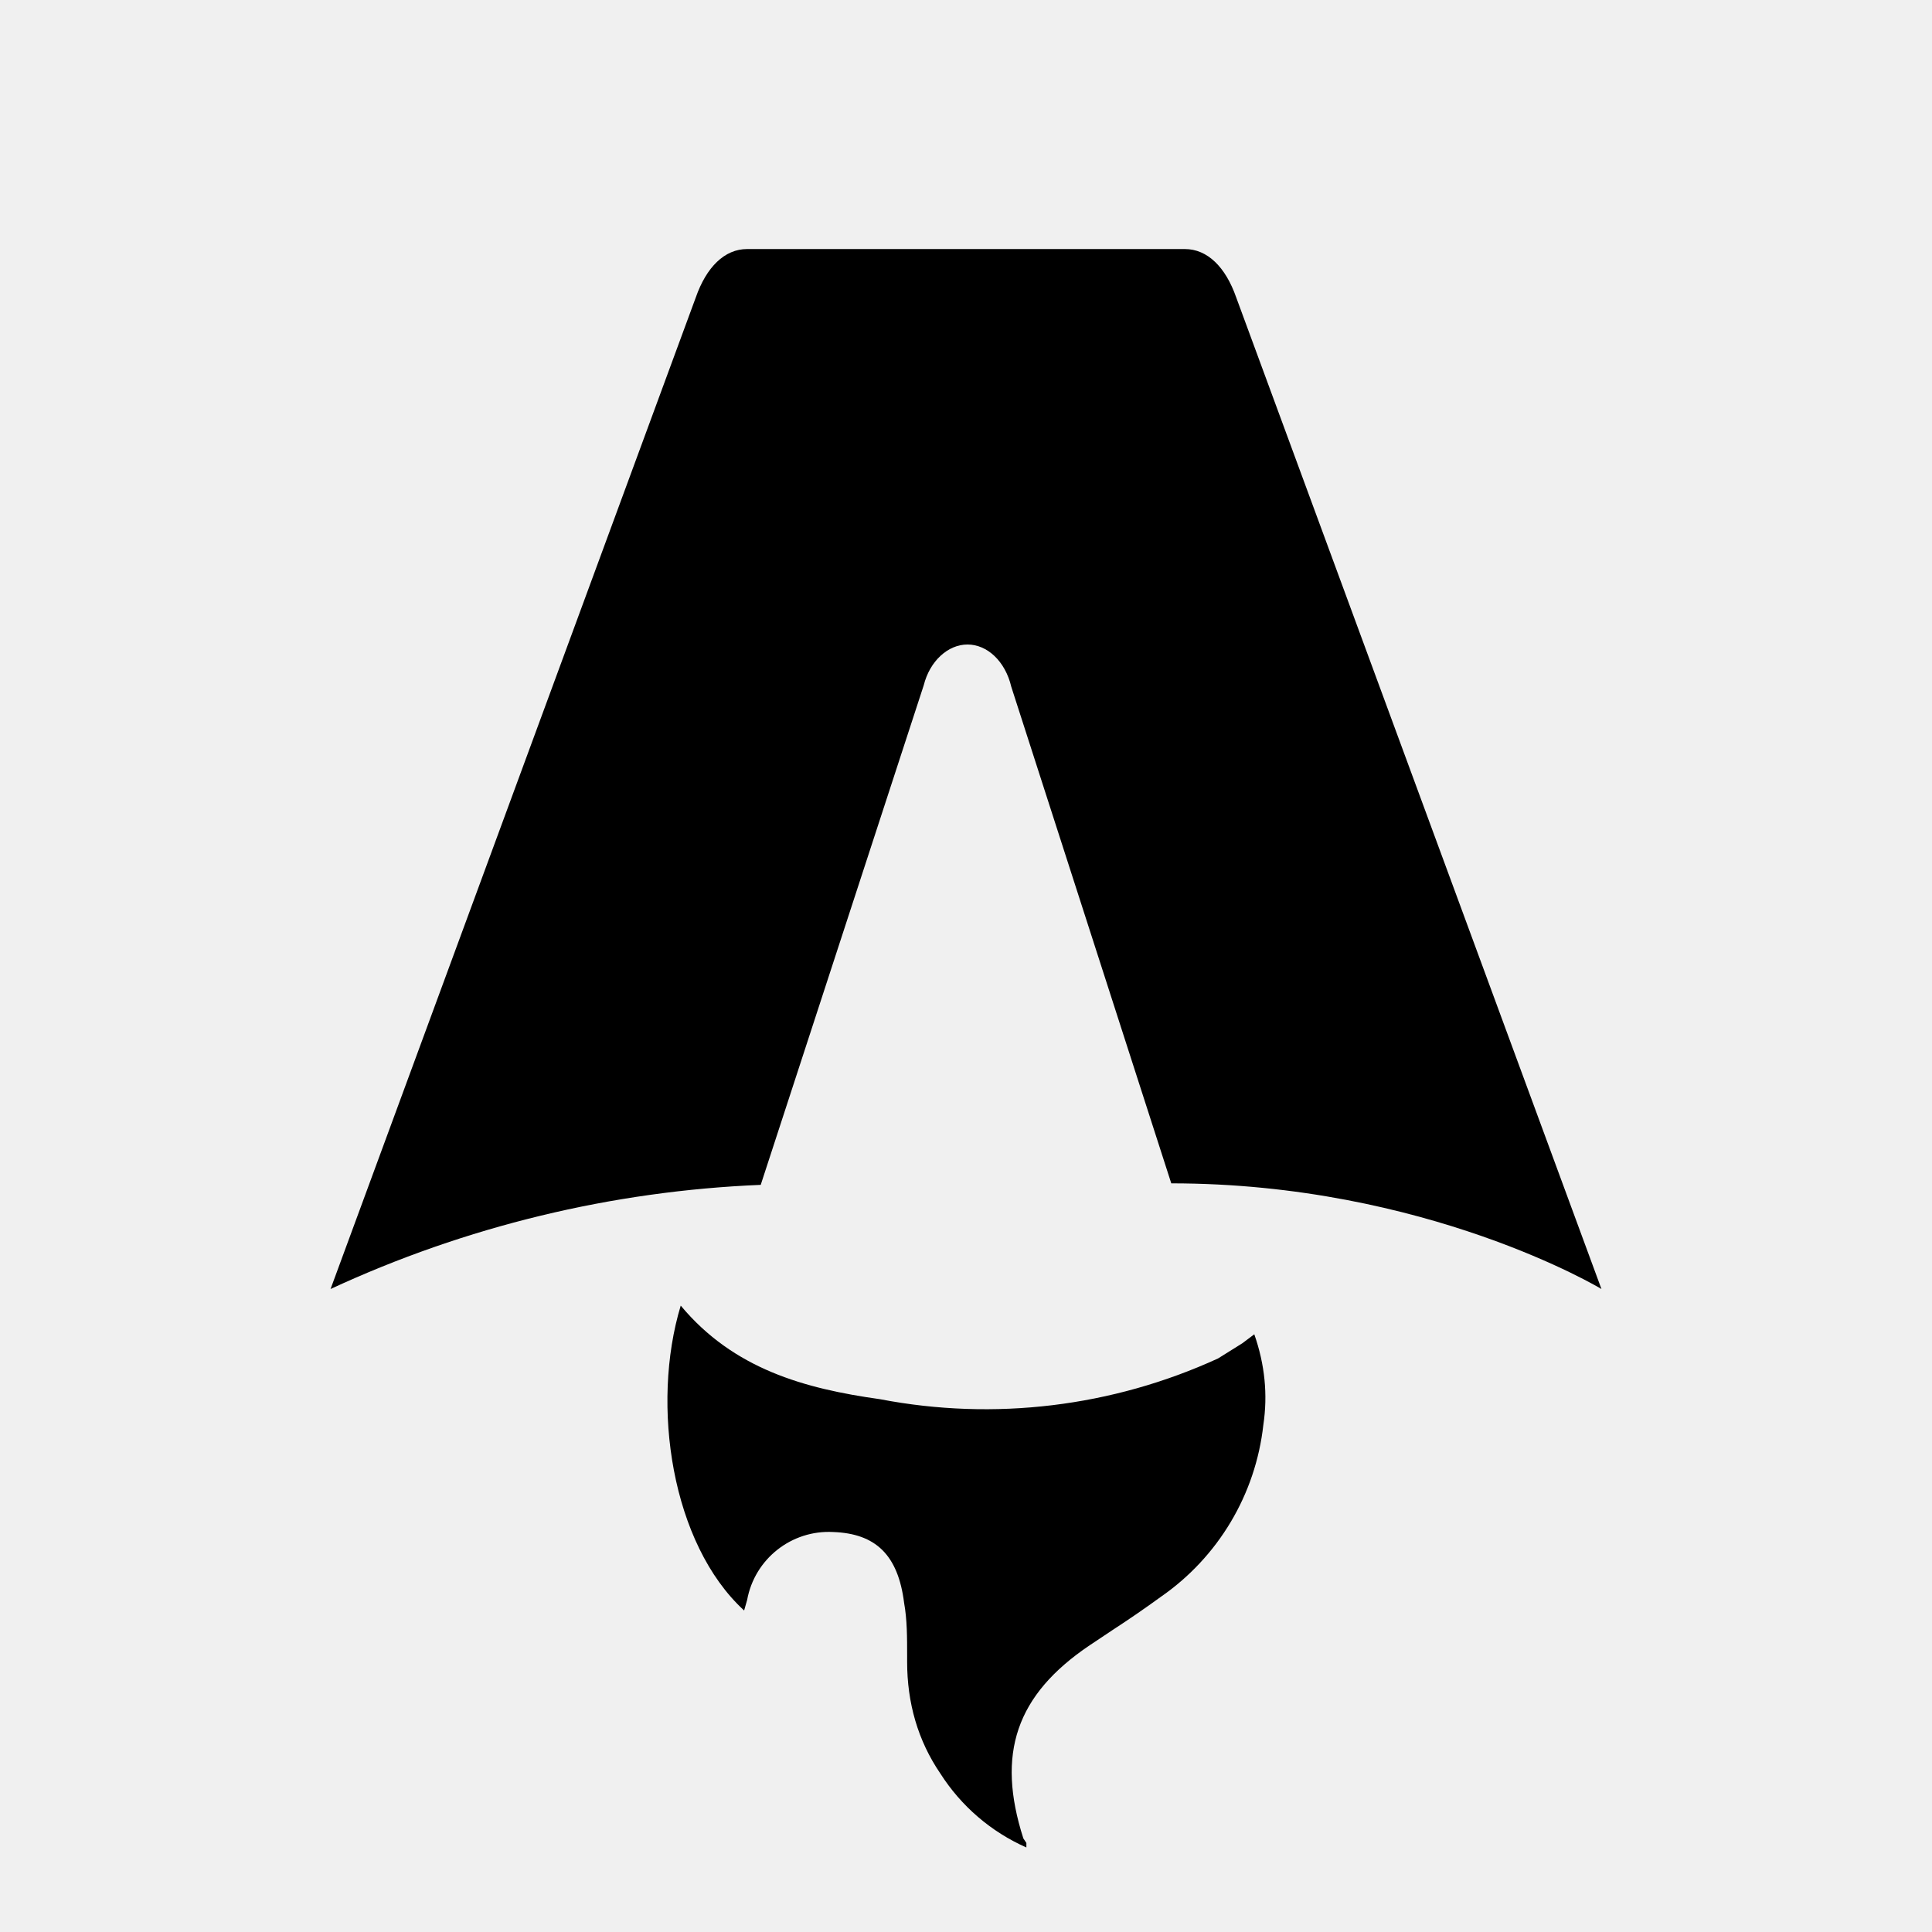
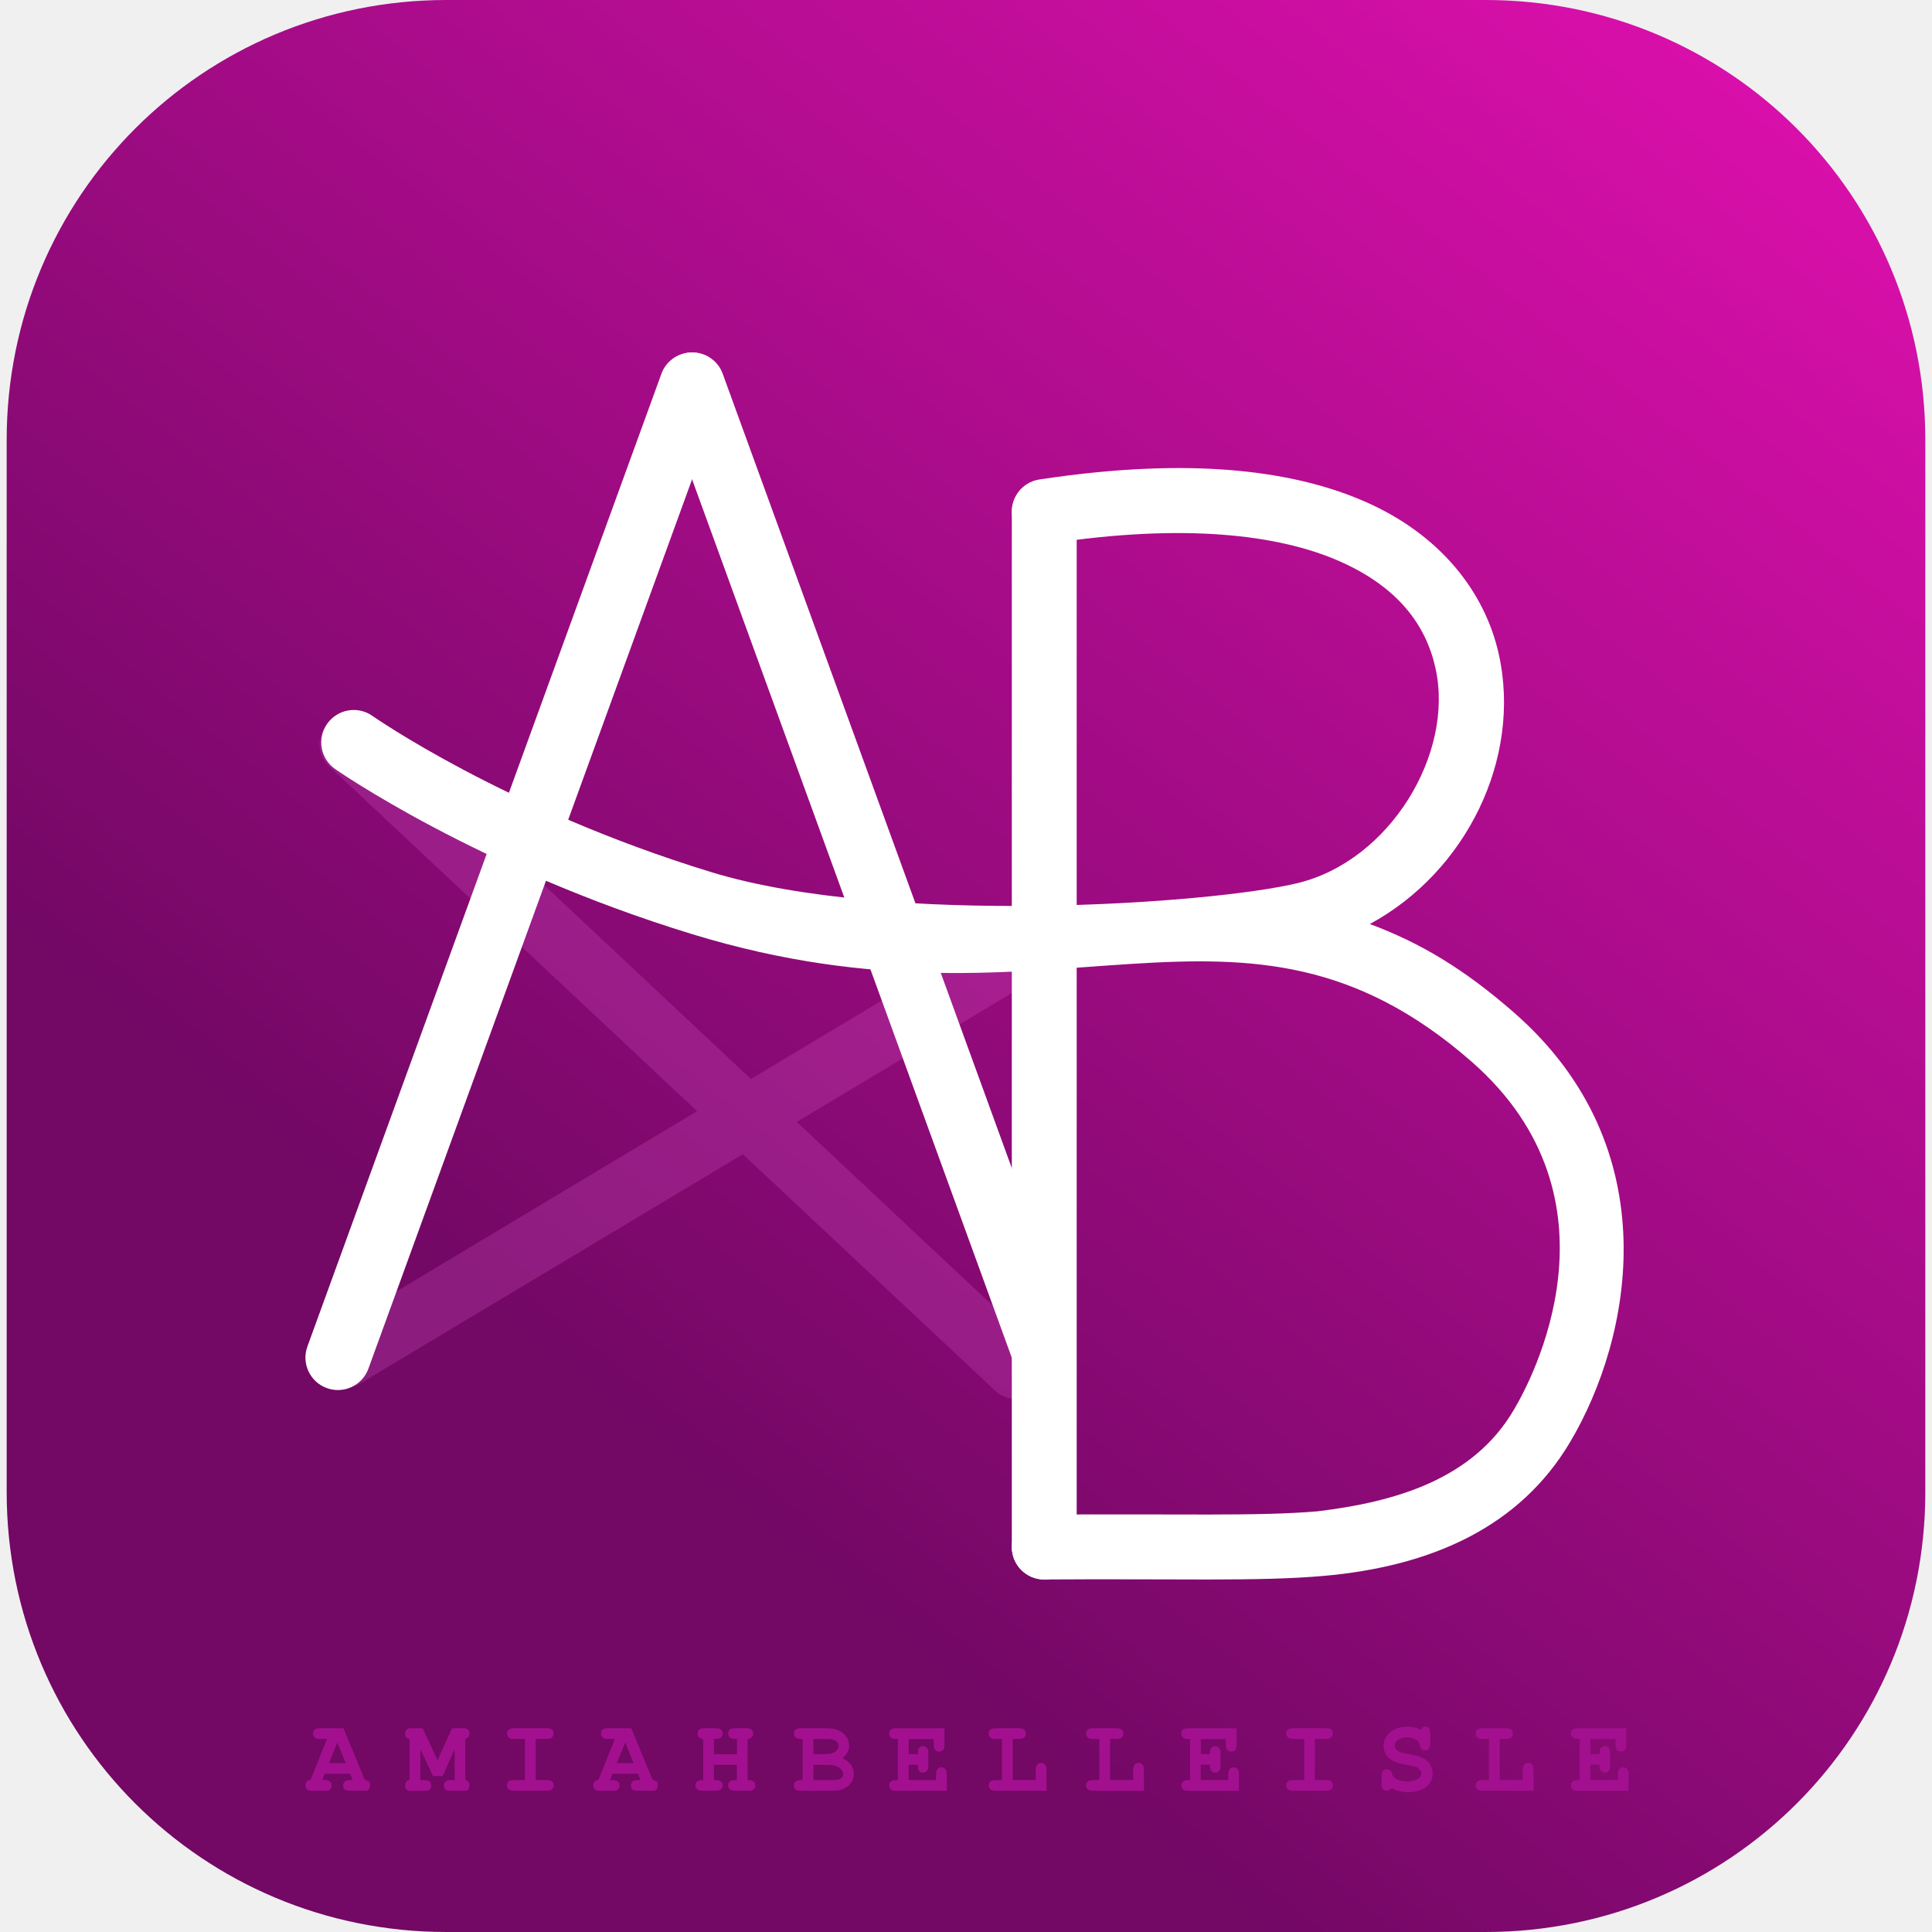
- <svg xmlns="http://www.w3.org/2000/svg" fill="none" viewBox="0 0 128 128">
-   <path d="M50.4 78.5a75.1 75.1 0 0 0-28.5 6.9l24.2-65.7c.7-2 1.9-3.2 3.4-3.2h29c1.5 0 2.7 1.2 3.4 3.2l24.2 65.7s-11.6-7-28.5-7L67 45.5c-.4-1.7-1.6-2.8-2.9-2.8-1.3 0-2.5 1.1-2.9 2.7L50.4 78.5Zm-1.1 28.2Zm-4.2-20.2c-2 6.6-.6 15.8 4.2 20.2a17.5 17.5 0 0 1 .2-.7 5.5 5.5 0 0 1 5.7-4.5c2.8.1 4.3 1.5 4.7 4.7.2 1.1.2 2.3.2 3.5v.4c0 2.7.7 5.2 2.2 7.4a13 13 0 0 0 5.7 4.9v-.3l-.2-.3c-1.8-5.6-.5-9.5 4.4-12.8l1.5-1a73 73 0 0 0 3.2-2.2 16 16 0 0 0 6.8-11.4c.3-2 .1-4-.6-6l-.8.6-1.6 1a37 37 0 0 1-22.4 2.7c-5-.7-9.7-2-13.2-6.2Z" />
-   <style>
-         path { fill: #000; }
-         @media (prefers-color-scheme: dark) {
-             path { fill: #FFF; }
-         }
-     </style>
+ <svg xmlns="http://www.w3.org/2000/svg" xmlns:xlink="http://www.w3.org/1999/xlink" width="48" height="48" viewBox="0 0 48 48" version="1.1" id="svg1">
+   <defs id="defs1">
+     <linearGradient id="linearGradient1">
+       <stop style="stop-color:#730865;stop-opacity:1;" offset="0" id="stop1" />
+       <stop style="stop-color:#e310b1;stop-opacity:1;" offset="1" id="stop2" />
+     </linearGradient>
+     <linearGradient xlink:href="#linearGradient1" id="linearGradient2" x1="17.946" y1="37.365" x2="47.834" y2="0" gradientUnits="userSpaceOnUse" />
+   </defs>
+   <g id="layer1">
+     <path d="M 11.092,0 C 5.038,0 0.166,4.874 0.166,10.928 V 37.072 C 0.166,43.126 5.038,48 11.092,48 h 25.816 c 6.054,0 10.926,-4.874 10.926,-10.928 V 10.928 C 47.834,4.874 42.962,0 36.908,0 Z" style="display:inline;fill:url(#linearGradient2);stroke-width:2.1;stroke-linecap:round;stroke-linejoin:round;paint-order:markers fill stroke" id="path1" />
+     <path d="m 8.664,17.738 c -0.199,0.007 -0.388,0.092 -0.523,0.238 -0.282,0.302 -0.266,0.776 0.035,1.059 l 9.143,8.572 -9.133,5.475 c -0.356,0.213 -0.471,0.674 -0.258,1.029 0.213,0.356 0.674,0.471 1.029,0.258 l 9.5,-5.693 6.266,5.875 c 0.302,0.284 0.777,0.269 1.061,-0.033 0.284,-0.302 0.269,-0.777 -0.033,-1.061 l -5.955,-5.584 6.535,-3.916 c 0.356,-0.213 0.471,-0.674 0.258,-1.029 -0.146,-0.244 -0.41,-0.375 -0.676,-0.363 -0.121,0.005 -0.242,0.039 -0.354,0.105 L 18.656,26.807 9.201,17.941 C 9.056,17.805 8.863,17.732 8.664,17.738 Z" style="fill:#e869d8;fill-opacity:0.214;stroke-linecap:round;stroke-linejoin:round;paint-order:markers fill stroke" id="path5" />
+     <path style="color:#000000;fill:#ffffff;stroke-width:1;stroke-linecap:square;stroke-linejoin:round;-inkscape-stroke:none;paint-order:markers fill stroke" d="M 17.054,8.77 A 0.806,0.806 0 0 0 16.436,9.277 L 7.637,33.454 a 0.806,0.806 0 0 0 1.516,0.55 L 17.952,9.828 a 0.806,0.806 0 0 0 -0.898,-1.059 z" id="path3" />
+     <path d="m 17.335,8.768 a 0.806,0.806 0 0 0 -0.412,0.037 0.806,0.806 0 0 0 -0.486,1.023 l 8.8,24.176 a 0.806,0.806 0 0 0 0.618,0.508 0.806,0.806 0 0 0 0.09,-0.008 V 31.238 L 17.952,9.277 A 0.806,0.806 0 0 0 17.335,8.768 Z" style="fill:#ffffff;stroke-width:1;stroke-linecap:square;stroke-linejoin:round;paint-order:markers fill stroke" id="path11" />
+     <path style="color:#000000;fill:#ffffff;stroke-width:1;stroke-linecap:square;stroke-linejoin:round;-inkscape-stroke:none;paint-order:markers fill stroke" d="m 25.945,11.914 a 0.806,0.806 0 0 0 -0.807,0.795 v 25.728 a 0.806,0.806 0 0 0 1.612,0 V 12.709 a 0.806,0.806 0 0 0 -0.805,-0.795 z" id="path3-2-7" />
+     <path d="m 25.824,11.912 c -0.44,0.067 -0.743,0.477 -0.676,0.918 0.067,0.441 0.478,0.744 0.919,0.676 3.364,-0.513 5.696,-0.222 7.188,0.427 1.492,0.65 2.174,1.607 2.409,2.666 0.472,2.117 -1.127,4.785 -3.426,5.342 C 30.123,22.454 22.096,23.02 17.675,21.669 12.558,20.105 9.251,17.785 9.251,17.785 8.887,17.53 8.384,17.618 8.128,17.983 c -0.256,0.365 -0.167,0.868 0.198,1.123 0,0 3.519,2.467 8.878,4.105 9.1,2.781 13.589,-1.873 19.349,3.158 3.937,3.438 1.468,7.968 1.065,8.645 -1.015,1.751 -2.981,2.305 -4.885,2.534 -1.453,0.127 -3.458,0.059 -6.794,0.082 -0.445,0.003 -0.803,0.366 -0.801,0.811 0.003,0.445 0.366,0.803 0.811,0.801 3.307,-0.024 5.3,0.054 6.924,-0.088 2.742,-0.24 4.898,-1.247 6.129,-3.315 1.548,-2.598 2.471,-7.313 -1.39,-10.684 -1.246,-1.088 -2.322,-1.729 -3.579,-2.198 2.386,-1.288 3.783,-4.106 3.203,-6.708 -0.344,-1.542 -1.452,-2.972 -3.338,-3.793 -0.943,-0.411 -2.071,-0.682 -3.41,-0.783 -1.087,-0.082 -2.608,-0.074 -4.666,0.24 z" style="display:inline;fill:#ffffff;stroke-width:1;stroke-linecap:round;stroke-linejoin:round;paint-order:markers fill stroke" id="path6" />
+     <g id="layer2">
+       <path d="m 39.207,42.937 c -0.071,-0.002 -0.17,0.019 -0.174,0.106 -0.02,0.084 0.05,0.16 0.133,0.16 0.024,0.014 0.09,-0.02 0.082,0.023 0,0.333 0,0.667 0,1 -0.074,-0.001 -0.169,-0.003 -0.206,0.075 -0.04,0.083 0.02,0.188 0.114,0.188 0.139,0.007 0.279,0.002 0.418,0.003 0.296,0 0.592,0 0.888,0 -0.001,-0.149 0.003,-0.298 -0.002,-0.446 0.003,-0.091 -0.087,-0.165 -0.176,-0.131 -0.085,0.029 -0.09,0.131 -0.088,0.207 0,0.035 0,0.07 0,0.105 -0.228,0 -0.456,0 -0.684,0 0,-0.128 0,-0.255 0,-0.383 0.076,0 0.151,0 0.227,0 -0.004,0.075 0.013,0.178 0.102,0.193 0.09,0.026 0.165,-0.056 0.161,-0.142 0.001,-0.125 0.003,-0.25 -9.08e-4,-0.374 0.003,-0.091 -0.087,-0.165 -0.175,-0.131 -0.078,0.026 -0.089,0.12 -0.086,0.191 -0.076,0 -0.151,0 -0.227,0 0,-0.125 0,-0.25 0,-0.375 0.208,0 0.417,0 0.625,0 0.004,0.085 -0.014,0.176 0.025,0.255 0.048,0.086 0.203,0.072 0.227,-0.028 0.023,-0.086 0.009,-0.175 0.013,-0.263 0,-0.077 0,-0.154 0,-0.231 -0.399,-2e-6 -0.798,-3e-6 -1.197,-5e-6 z" style="-inkscape-font-specification:'FreeMono Bold';fill:#a2108f;fill-opacity:1;stroke-width:2.1;stroke-linecap:round;stroke-linejoin:round;paint-order:markers fill stroke" id="path22" />
+       <path d="m 36.84,42.937 c -0.071,-0.002 -0.168,0.02 -0.174,0.106 -0.02,0.084 0.049,0.16 0.133,0.16 0.064,0.004 0.129,0.001 0.194,0.002 0,0.34 0,0.681 0,1.021 -0.085,0.004 -0.174,-0.011 -0.256,0.016 -0.103,0.034 -0.094,0.21 0.011,0.236 0.085,0.023 0.175,0.009 0.262,0.013 0.363,0 0.727,0 1.09,0 -0.001,-0.184 0.002,-0.369 -0.002,-0.553 0.003,-0.081 -0.064,-0.155 -0.147,-0.138 -0.09,0.003 -0.123,0.103 -0.119,0.179 0,0.082 0,0.164 0,0.246 -0.191,0 -0.382,0 -0.572,0 0,-0.34 0,-0.681 0,-1.021 0.082,-0.003 0.166,0.009 0.245,-0.013 0.111,-0.029 0.112,-0.213 -10e-7,-0.241 -0.085,-0.023 -0.175,-0.009 -0.262,-0.013 -0.134,-2e-6 -0.269,-5e-6 -0.403,-8e-6 z" style="-inkscape-font-specification:'FreeMono Bold';fill:#a2108f;fill-opacity:1;stroke-width:2.1;stroke-linecap:round;stroke-linejoin:round;paint-order:markers fill stroke" id="path21" />
+       <path d="m 34.953,42.9 c -0.211,-0.005 -0.436,0.095 -0.536,0.287 -0.091,0.18 -0.028,0.419 0.141,0.531 0.143,0.094 0.319,0.114 0.483,0.148 0.095,0.016 0.205,0.042 0.259,0.129 0.041,0.074 -0.004,0.165 -0.074,0.201 -0.143,0.085 -0.326,0.083 -0.479,0.027 -0.074,-0.027 -0.15,-0.079 -0.164,-0.163 -0.012,-0.075 -0.092,-0.116 -0.162,-0.098 -0.088,0.014 -0.102,0.116 -0.098,0.189 0.004,0.085 -0.009,0.171 0.013,0.254 0.023,0.09 0.152,0.111 0.209,0.04 0.047,-0.044 0.12,0.045 0.183,0.045 0.197,0.056 0.418,0.052 0.606,-0.035 0.142,-0.066 0.255,-0.205 0.258,-0.366 0.013,-0.156 -0.067,-0.313 -0.203,-0.391 -0.122,-0.069 -0.262,-0.095 -0.398,-0.121 -0.106,-0.015 -0.226,-0.031 -0.304,-0.113 -0.061,-0.071 -0.036,-0.187 0.043,-0.234 0.135,-0.094 0.33,-0.09 0.465,0.002 0.064,0.038 0.077,0.111 0.092,0.176 0.025,0.086 0.148,0.103 0.207,0.044 0.06,-0.075 0.037,-0.176 0.041,-0.265 -0.004,-0.086 0.015,-0.18 -0.034,-0.256 -0.048,-0.05 -0.154,-0.05 -0.184,0.02 -0.022,0.068 -0.098,-0.031 -0.152,-0.027 -0.068,-0.02 -0.14,-0.028 -0.211,-0.028 z" style="-inkscape-font-specification:'FreeMono Bold';fill:#a2108f;fill-opacity:1;stroke-width:2.1;stroke-linecap:round;stroke-linejoin:round;paint-order:markers fill stroke" id="path20" />
+       <path d="m 32.135,42.937 c -0.068,-0.001 -0.163,0.016 -0.175,0.097 -0.018,0.07 0.023,0.15 0.097,0.162 0.087,0.016 0.176,0.006 0.263,0.009 0.028,0 0.056,0 0.083,0 0,0.34 0,0.681 0,1.021 -0.109,0.002 -0.219,-0.004 -0.328,0.004 -0.071,0.003 -0.13,0.065 -0.119,0.137 -0.003,0.079 0.076,0.123 0.146,0.123 0.282,0.003 0.565,5.84e-4 0.847,10e-4 0.072,0.003 0.163,-0.033 0.164,-0.117 0.013,-0.07 -0.035,-0.139 -0.108,-0.143 -0.099,-0.011 -0.2,-0.003 -0.3,-0.006 -0.03,0.006 -0.045,-0.003 -0.037,-0.035 0,-0.329 0,-0.658 0,-0.987 0.107,-0.002 0.214,0.004 0.32,-0.003 0.072,-0.004 0.136,-0.066 0.125,-0.141 0.006,-0.076 -0.067,-0.121 -0.135,-0.122 -0.194,-0.004 -0.389,-7.24e-4 -0.583,-0.002 -0.087,0 -0.175,0 -0.262,0 z" style="-inkscape-font-specification:'FreeMono Bold';fill:#a2108f;fill-opacity:1;stroke-width:2.1;stroke-linecap:round;stroke-linejoin:round;paint-order:markers fill stroke" id="path19" />
+       <path d="m 29.527,42.937 c -0.071,-0.002 -0.17,0.019 -0.174,0.106 -0.02,0.084 0.05,0.16 0.133,0.16 0.023,0.014 0.089,-0.02 0.08,0.023 0,0.333 0,0.667 0,1 -0.073,-0.001 -0.167,-0.002 -0.204,0.075 -0.04,0.083 0.02,0.188 0.114,0.188 0.139,0.007 0.279,0.002 0.418,0.003 0.296,0 0.592,0 0.888,0 -0.001,-0.149 0.003,-0.298 -0.002,-0.446 0.003,-0.091 -0.087,-0.165 -0.176,-0.131 -0.085,0.029 -0.09,0.131 -0.088,0.207 0,0.035 0,0.07 0,0.105 -0.228,0 -0.456,0 -0.684,0 0,-0.128 0,-0.255 0,-0.383 0.076,0 0.151,0 0.227,0 -0.004,0.075 0.013,0.178 0.102,0.193 0.09,0.026 0.165,-0.056 0.161,-0.142 0.001,-0.125 0.003,-0.25 -9.08e-4,-0.374 0.003,-0.091 -0.087,-0.165 -0.175,-0.131 -0.078,0.026 -0.089,0.12 -0.086,0.191 -0.076,0 -0.151,0 -0.227,0 0,-0.125 0,-0.25 0,-0.375 0.208,0 0.415,0 0.623,0 0.004,0.085 -0.014,0.176 0.026,0.255 0.049,0.086 0.204,0.072 0.229,-0.028 0.023,-0.086 0.009,-0.175 0.013,-0.263 0,-0.077 0,-0.154 0,-0.231 -0.399,-2e-6 -0.798,-3e-6 -1.197,-5e-6 z" style="-inkscape-font-specification:'FreeMono Bold';fill:#a2108f;fill-opacity:1;stroke-width:2.1;stroke-linecap:round;stroke-linejoin:round;paint-order:markers fill stroke" id="path18" />
+       <path d="m 27.16,42.937 c -0.071,-0.002 -0.17,0.019 -0.174,0.106 -0.02,0.084 0.05,0.16 0.133,0.16 0.064,0.004 0.129,0.001 0.194,0.002 0,0.34 0,0.681 0,1.021 -0.086,0.004 -0.175,-0.011 -0.258,0.016 -0.087,0.029 -0.093,0.164 -0.026,0.216 0.079,0.05 0.175,0.028 0.263,0.033 0.376,0 0.752,0 1.129,0 -0.001,-0.184 0.002,-0.369 -0.002,-0.553 0.003,-0.082 -0.065,-0.154 -0.149,-0.138 -0.09,0.003 -0.121,0.103 -0.117,0.179 0,0.082 0,0.164 0,0.246 -0.191,0 -0.382,0 -0.572,0 0,-0.34 0,-0.681 0,-1.021 0.086,-0.004 0.176,0.012 0.258,-0.019 0.1,-0.039 0.092,-0.21 -0.015,-0.235 -0.085,-0.023 -0.175,-0.009 -0.263,-0.013 -0.134,-2e-6 -0.267,-5e-6 -0.401,-8e-6 z" style="-inkscape-font-specification:'FreeMono Bold';fill:#a2108f;fill-opacity:1;stroke-width:2.1;stroke-linecap:round;stroke-linejoin:round;paint-order:markers fill stroke" id="path17" />
+       <path d="m 24.74,42.937 c -0.071,-0.002 -0.17,0.019 -0.174,0.106 -0.02,0.084 0.05,0.16 0.133,0.16 0.064,0.004 0.129,0.001 0.194,0.002 0,0.34 0,0.681 0,1.021 -0.086,0.004 -0.175,-0.011 -0.258,0.016 -0.087,0.029 -0.093,0.164 -0.026,0.216 0.079,0.05 0.175,0.028 0.263,0.033 0.376,0 0.752,0 1.129,0 -0.001,-0.184 0.002,-0.369 -0.002,-0.553 0.003,-0.082 -0.065,-0.154 -0.149,-0.138 -0.09,0.003 -0.121,0.103 -0.117,0.179 0,0.082 0,0.164 0,0.246 -0.191,0 -0.382,0 -0.572,0 0,-0.34 0,-0.681 0,-1.021 0.086,-0.004 0.176,0.012 0.258,-0.019 0.1,-0.039 0.092,-0.21 -0.015,-0.235 -0.085,-0.023 -0.175,-0.009 -0.263,-0.013 -0.134,-2e-6 -0.267,-5e-6 -0.401,-8e-6 z" style="-inkscape-font-specification:'FreeMono Bold';fill:#a2108f;fill-opacity:1;stroke-width:2.1;stroke-linecap:round;stroke-linejoin:round;paint-order:markers fill stroke" id="path16" />
+       <path d="m 22.268,42.937 c -0.071,-0.002 -0.17,0.019 -0.174,0.106 -0.02,0.084 0.05,0.16 0.133,0.16 0.023,0.014 0.089,-0.02 0.08,0.023 0,0.333 0,0.667 0,1 -0.073,-0.001 -0.167,-0.002 -0.204,0.075 -0.04,0.083 0.02,0.188 0.114,0.188 0.139,0.007 0.279,0.002 0.418,0.003 0.296,0 0.592,0 0.888,0 -0.001,-0.149 0.003,-0.298 -0.002,-0.446 0.003,-0.091 -0.088,-0.165 -0.176,-0.131 -0.086,0.028 -0.092,0.131 -0.089,0.207 0,0.035 0,0.07 0,0.105 -0.227,0 -0.454,0 -0.682,0 0,-0.128 0,-0.255 0,-0.383 0.076,0 0.151,0 0.227,0 -0.004,0.075 0.013,0.178 0.102,0.193 0.09,0.026 0.165,-0.056 0.161,-0.142 0.001,-0.125 0.003,-0.25 -9.08e-4,-0.374 0.003,-0.091 -0.087,-0.165 -0.175,-0.131 -0.078,0.026 -0.089,0.12 -0.086,0.191 -0.076,0 -0.151,0 -0.227,0 0,-0.125 0,-0.25 0,-0.375 0.208,0 0.415,0 0.623,0 0.004,0.085 -0.014,0.176 0.026,0.255 0.049,0.086 0.204,0.072 0.229,-0.028 0.023,-0.086 0.009,-0.175 0.013,-0.263 0,-0.077 0,-0.154 0,-0.231 -0.399,-2e-6 -0.798,-3e-6 -1.197,-5e-6 z" style="-inkscape-font-specification:'FreeMono Bold';fill:#a2108f;fill-opacity:1;stroke-width:2.1;stroke-linecap:round;stroke-linejoin:round;paint-order:markers fill stroke" id="path15" />
+       <path id="path26" style="-inkscape-font-specification:'FreeMono Bold';display:inline;fill:#a2108f;fill-opacity:1;stroke-width:2.1;stroke-linecap:round;stroke-linejoin:round;paint-order:markers fill stroke" d="m 19.901,42.937 c -0.077,-0.004 -0.183,0.028 -0.176,0.123 -0.013,0.089 0.074,0.147 0.154,0.144 0.027,0.005 0.077,-0.015 0.062,0.031 0,0.33 0,0.661 0,0.991 -0.074,-0.001 -0.169,-0.003 -0.206,0.075 -0.04,0.083 0.02,0.188 0.114,0.188 0.141,0.007 0.283,0.002 0.425,0.003 0.166,-0.002 0.332,0.004 0.498,-0.004 0.179,-0.013 0.369,-0.118 0.423,-0.299 0.045,-0.145 0.002,-0.314 -0.117,-0.411 -0.032,-0.044 -0.133,-0.073 -0.139,-0.107 0.107,-0.081 0.178,-0.216 0.154,-0.352 -0.023,-0.204 -0.217,-0.349 -0.411,-0.374 -0.135,-0.014 -0.27,-0.005 -0.406,-0.008 -0.126,-1e-6 -0.251,-1e-6 -0.377,-2e-6 z m 0.307,0.268 c 0.143,0.002 0.286,-0.004 0.429,0.004 0.086,0.008 0.192,0.057 0.196,0.156 0.008,0.114 -0.108,0.189 -0.208,0.205 -0.122,0.018 -0.246,0.007 -0.369,0.01 -0.03,0.003 -0.058,0.004 -0.047,-0.034 0,-0.114 -10e-7,-0.227 -10e-7,-0.341 z m 0,0.643 c 0.147,0.002 0.294,-0.004 0.441,0.004 0.115,0.012 0.254,0.058 0.291,0.18 0.028,0.075 -0.022,0.159 -0.099,0.175 -0.121,0.033 -0.248,0.016 -0.372,0.02 -0.087,0 -0.173,0 -0.26,0 0,-0.126 0,-0.253 0,-0.379 z" />
+       <path d="m 17.508,42.937 c -0.074,-0.003 -0.177,0.023 -0.175,0.114 -0.019,0.088 0.065,0.152 0.138,0.158 0,0.339 0,0.678 0,1.017 -0.073,-0.003 -0.176,0.01 -0.19,0.097 -0.025,0.085 0.044,0.168 0.131,0.166 0.132,0.004 0.265,0.002 0.397,9.02e-4 0.087,0.004 0.167,-0.073 0.142,-0.163 -0.015,-0.09 -0.119,-0.106 -0.195,-0.102 -0.035,0.009 -0.014,-0.04 -0.019,-0.06 0,-0.106 0,-0.211 0,-0.317 0.19,0 0.38,0 0.57,0 0,0.126 0,0.251 0,0.377 -0.073,-0.001 -0.167,-0.002 -0.204,0.075 -0.04,0.083 0.02,0.188 0.114,0.188 0.128,0.007 0.256,0.002 0.384,0.003 0.078,0.005 0.173,-0.042 0.165,-0.133 0.009,-0.091 -0.087,-0.137 -0.165,-0.133 -0.042,0.013 -0.022,-0.036 -0.026,-0.06 0,-0.32 0,-0.641 0,-0.961 0.094,0.004 0.165,-0.091 0.133,-0.18 -0.027,-0.085 -0.129,-0.09 -0.204,-0.088 -0.101,0.002 -0.202,-0.005 -0.302,0.006 -0.098,0.003 -0.136,0.122 -0.092,0.198 0.042,0.066 0.128,0.065 0.198,0.064 0,0.126 0,0.253 0,0.379 -0.19,0 -0.38,0 -0.57,0 0,-0.126 0,-0.253 0,-0.379 0.074,0.002 0.17,0.002 0.206,-0.076 0.04,-0.083 -0.019,-0.188 -0.114,-0.188 -0.106,-0.007 -0.214,-0.002 -0.32,-0.003 z" style="-inkscape-font-specification:'FreeMono Bold';fill:#a2108f;fill-opacity:1;stroke-width:2.1;stroke-linecap:round;stroke-linejoin:round;paint-order:markers fill stroke" id="path14" />
+       <path id="path25" style="-inkscape-font-specification:'FreeMono Bold';display:inline;fill:#a2108f;fill-opacity:1;stroke-width:2.1;stroke-linecap:round;stroke-linejoin:round;paint-order:markers fill stroke" d="m 15.11,42.937 c -0.078,-0.004 -0.188,0.024 -0.18,0.123 -0.013,0.091 0.077,0.147 0.158,0.144 0.063,0.001 0.126,2.48e-4 0.19,5.37e-4 -0.138,0.34 -0.276,0.681 -0.414,1.021 -0.093,-0.008 -0.144,0.098 -0.118,0.178 0.017,0.081 0.108,0.092 0.177,0.088 0.119,-0.002 0.239,0.004 0.358,-0.004 0.099,-5.45e-4 0.137,-0.123 0.093,-0.199 -0.048,-0.072 -0.143,-0.062 -0.219,-0.063 0.02,-0.052 0.04,-0.104 0.061,-0.156 0.212,0 0.423,0 0.635,0 0.02,0.052 0.04,0.104 0.061,0.156 -0.08,1.77e-4 -0.184,-0.009 -0.225,0.075 -0.036,0.079 0.007,0.194 0.106,0.188 0.14,0.006 0.281,0.002 0.421,0.003 0.098,0.013 0.146,-0.083 0.126,-0.167 0.01,-0.09 -0.099,-0.079 -0.132,-0.119 -0.174,-0.423 -0.349,-0.846 -0.523,-1.268 -0.191,2e-6 -0.383,3e-6 -0.574,5e-6 z m 0.424,0.355 c 0.069,0.171 0.138,0.341 0.207,0.512 -0.139,0 -0.279,0 -0.418,0 0.07,-0.171 0.141,-0.341 0.211,-0.512 z" />
+       <path d="m 12.773,42.937 c -0.083,-0.009 -0.191,0.038 -0.177,0.137 -9.69e-4,0.079 0.074,0.132 0.148,0.128 0.099,0.005 0.199,7.28e-4 0.298,0.002 0,0.34 0,0.681 0,1.021 -0.118,0.003 -0.237,-0.007 -0.354,0.008 -0.096,0.019 -0.125,0.157 -0.053,0.219 0.074,0.061 0.175,0.032 0.262,0.039 0.244,-4.21e-4 0.487,0.002 0.731,-0.002 0.092,-0.003 0.156,-0.101 0.119,-0.186 -0.03,-0.078 -0.121,-0.078 -0.191,-0.078 -0.082,-0.002 -0.164,0.001 -0.246,-2.11e-4 0,-0.34 0,-0.681 0,-1.021 0.115,-0.003 0.232,0.007 0.347,-0.007 0.086,-0.017 0.126,-0.125 0.084,-0.198 -0.051,-0.076 -0.151,-0.058 -0.23,-0.062 -0.246,-8.49e-4 -0.492,3.31e-4 -0.738,-3.36e-4 z" style="-inkscape-font-specification:'FreeMono Bold';fill:#a2108f;fill-opacity:1;stroke-width:2.1;stroke-linecap:round;stroke-linejoin:round;paint-order:markers fill stroke" id="path13" />
+       <path d="m 10.205,42.937 c -0.097,-0.014 -0.162,0.085 -0.135,0.173 -0.006,0.078 0.107,0.069 0.107,0.124 0,0.331 0,0.662 0,0.993 -0.095,-0.009 -0.128,0.103 -0.107,0.178 0.01,0.072 0.087,0.095 0.149,0.088 0.126,-0.001 0.253,0.003 0.379,-0.002 0.098,-6.5e-5 0.145,-0.12 0.098,-0.197 -0.045,-0.075 -0.138,-0.067 -0.214,-0.067 -0.038,0.01 -0.045,-0.011 -0.039,-0.045 0,-0.242 0,-0.483 0,-0.725 0.105,0.223 0.21,0.447 0.314,0.67 0.081,0 0.161,0 0.242,0 0.099,-0.224 0.198,-0.448 0.297,-0.672 0,0.257 0,0.514 0,0.771 -0.081,0.005 -0.177,-0.02 -0.24,0.046 -0.059,0.068 -0.031,0.204 0.068,0.215 0.11,0.01 0.221,0.002 0.332,0.005 0.063,-0.004 0.142,0.018 0.185,-0.042 0.041,-0.071 0.03,-0.194 -0.059,-0.221 -0.038,0.002 -0.014,-0.052 -0.021,-0.078 0,-0.315 0,-0.63 0,-0.946 0.078,-0.013 0.115,-0.098 0.099,-0.17 -0.003,-0.081 -0.092,-0.105 -0.159,-0.097 -0.09,0 -0.18,0 -0.271,0 -0.12,0.265 -0.24,0.53 -0.359,0.795 -0.123,-0.265 -0.246,-0.53 -0.369,-0.795 -0.1,0 -0.201,10e-7 -0.301,10e-7 z" style="-inkscape-font-specification:'FreeMono Bold';fill:#a2108f;fill-opacity:1;stroke-width:2.1;stroke-linecap:round;stroke-linejoin:round;paint-order:markers fill stroke" id="path12" />
+       <path id="path24" style="-inkscape-font-specification:'FreeMono Bold';fill:#a2108f;fill-opacity:1;stroke-width:2.1;stroke-linecap:round;stroke-linejoin:round;paint-order:markers fill stroke" d="m 7.957,42.937 c -0.078,-0.004 -0.186,0.025 -0.178,0.123 -0.014,0.095 0.083,0.151 0.167,0.144 0.06,3.04e-4 0.119,5.1e-5 0.179,1.34e-4 -0.137,0.34 -0.275,0.681 -0.412,1.021 -0.093,-0.008 -0.144,0.098 -0.118,0.178 0.017,0.081 0.108,0.092 0.177,0.088 0.119,-0.002 0.239,0.004 0.358,-0.004 0.099,-5.45e-4 0.137,-0.123 0.093,-0.199 -0.048,-0.072 -0.143,-0.062 -0.219,-0.063 0.02,-0.052 0.04,-0.104 0.061,-0.156 0.212,0 0.423,0 0.635,0 0.02,0.052 0.04,0.104 0.061,0.156 -0.08,1.77e-4 -0.184,-0.009 -0.225,0.075 -0.036,0.079 0.007,0.194 0.106,0.188 0.14,0.006 0.281,0.002 0.421,0.003 0.097,0.015 0.145,-0.084 0.126,-0.167 0.01,-0.09 -0.099,-0.079 -0.132,-0.119 -0.174,-0.423 -0.349,-0.846 -0.523,-1.268 -0.192,1e-6 -0.384,3e-6 -0.576,4e-6 z m 0.426,0.355 c 0.069,0.171 0.138,0.341 0.207,0.512 -0.139,0 -0.279,0 -0.418,0 0.07,-0.171 0.141,-0.341 0.211,-0.512 z" />
+     </g>
+   </g>
</svg>
